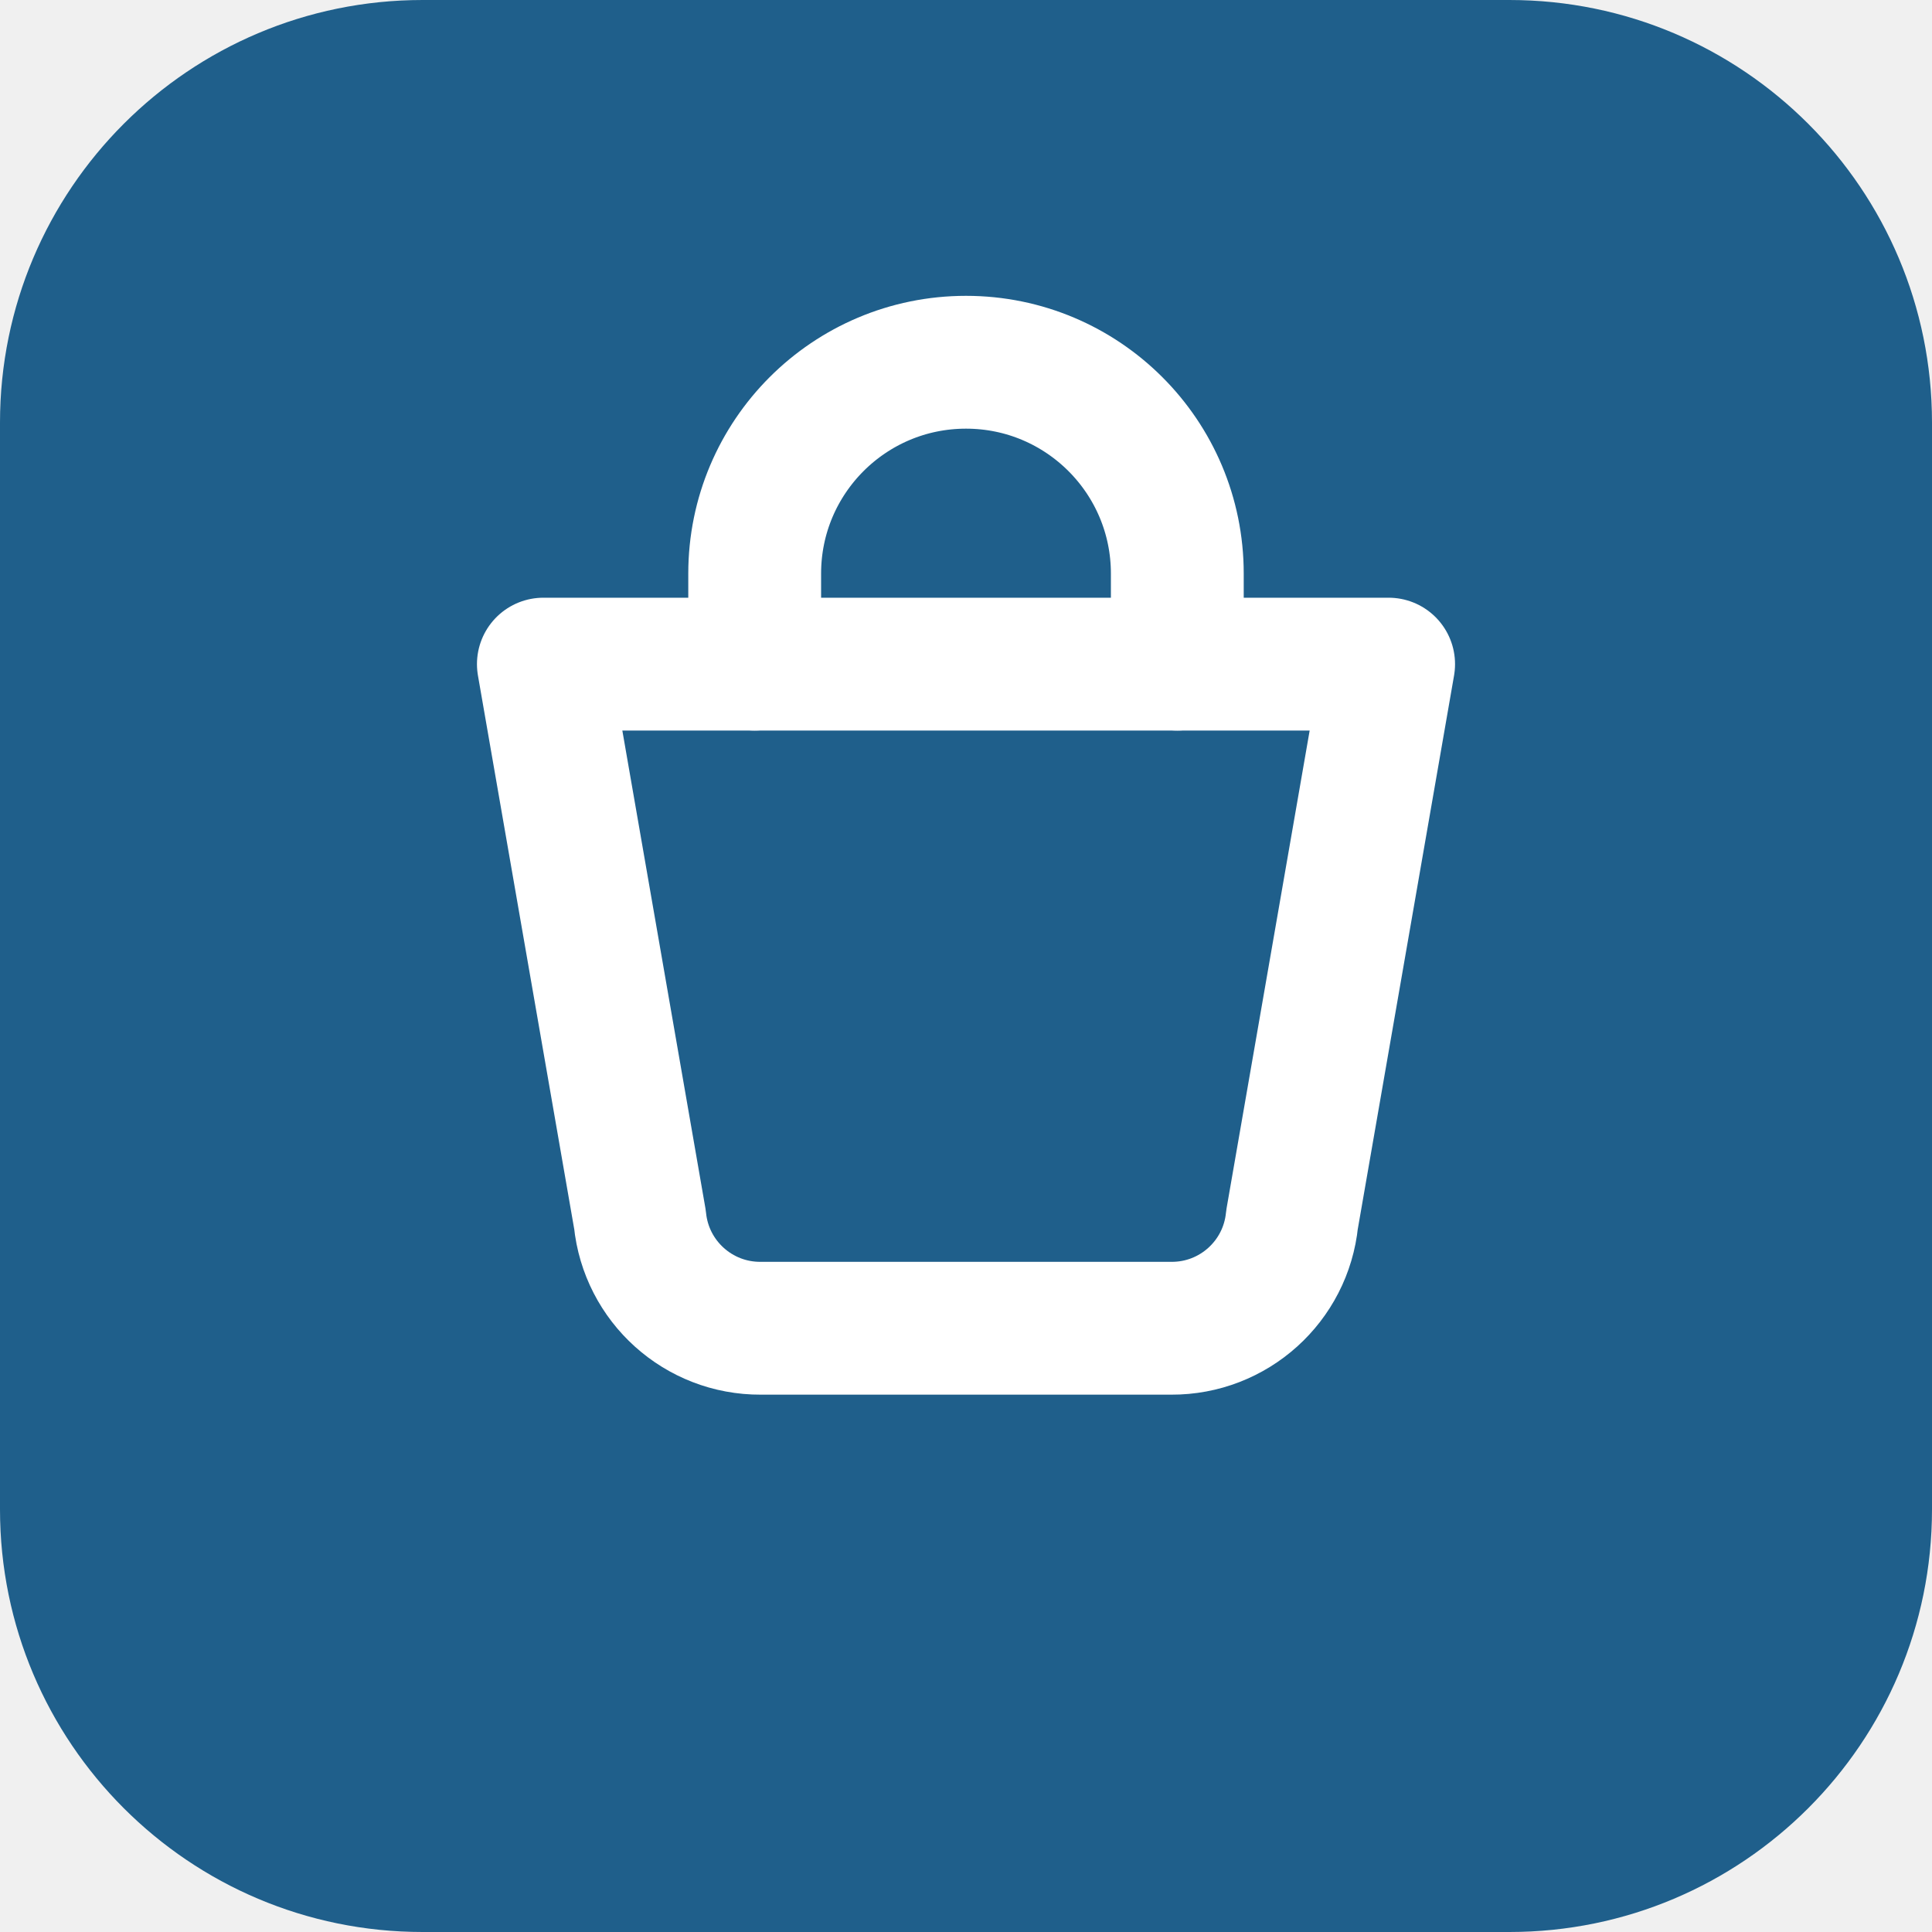
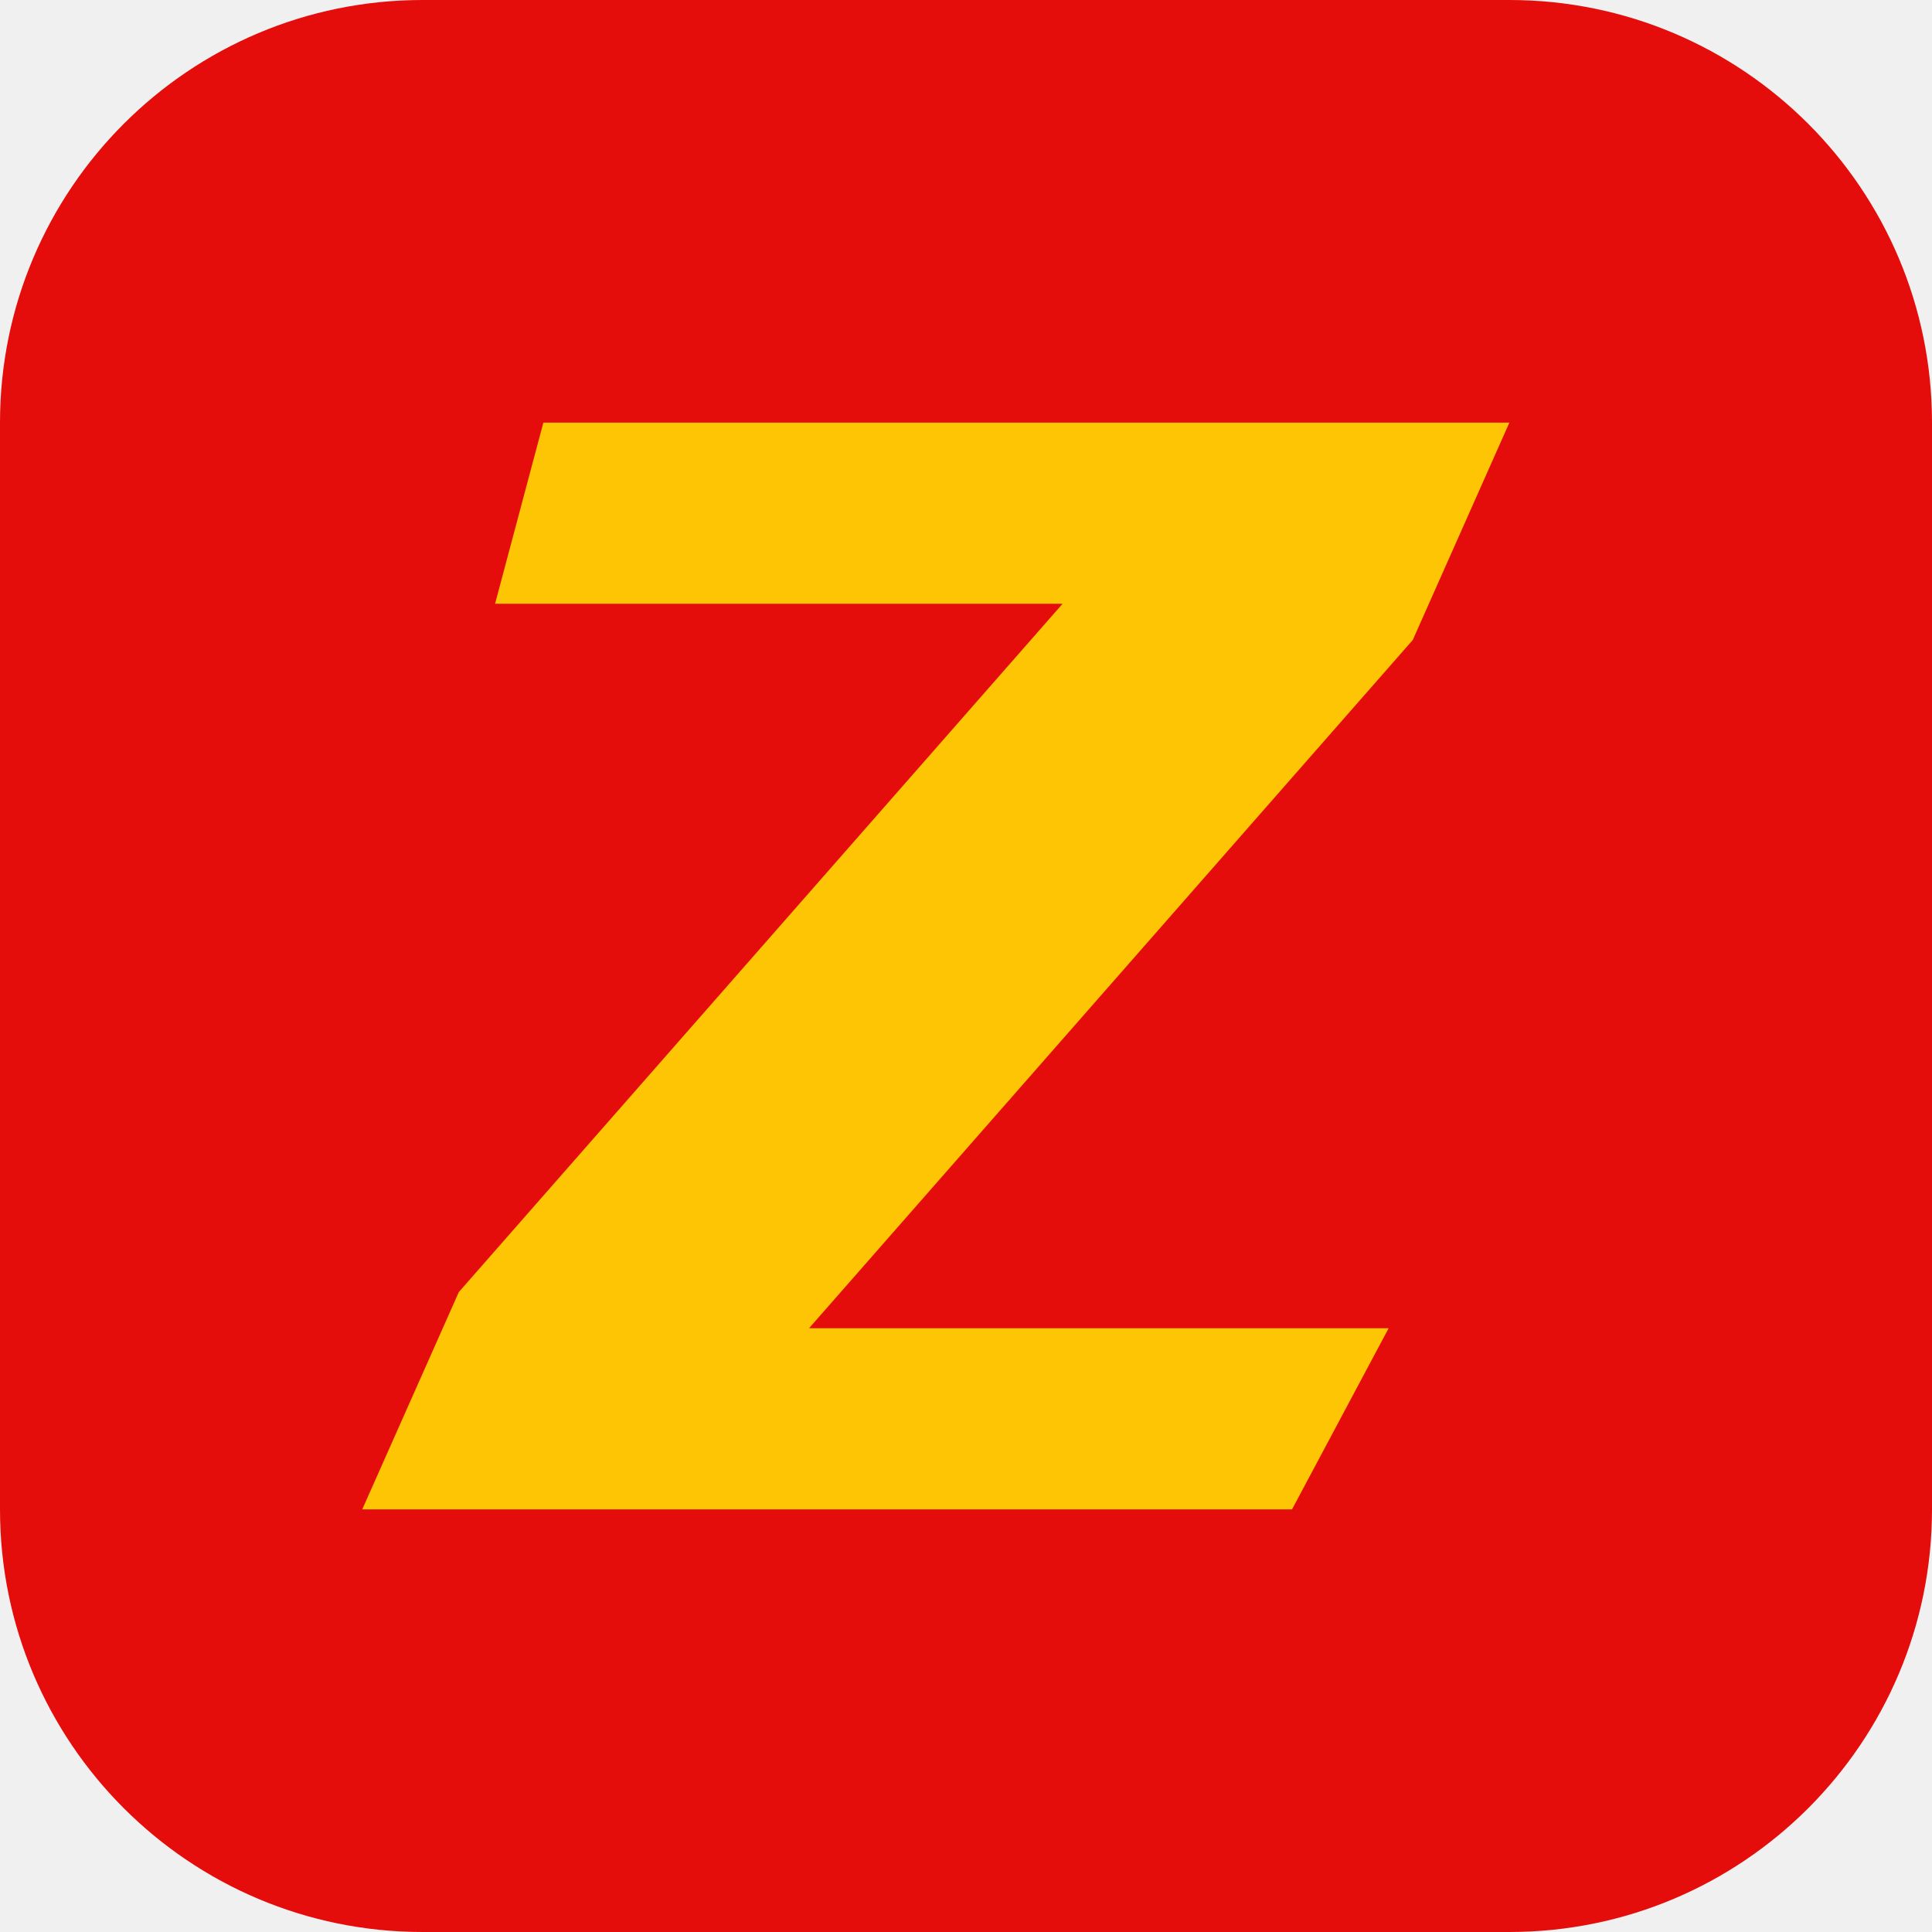
<svg xmlns="http://www.w3.org/2000/svg" viewBox="0 0 32 32">
-   <rect width="32" height="32" rx="7" fill="#1f5f8b" />
-   <path d="M9 11h14l-1.6 9.2a2 2 0 0 1-2 1.8h-6.8a2 2 0 0 1-2-1.8L9 11Z" fill="none" stroke="#fff" stroke-width="2.2" stroke-linejoin="round" />
-   <path d="M12.5 11V9.5a3.5 3.5 0 0 1 7 0V11" fill="none" stroke="#fff" stroke-width="2.2" stroke-linecap="round" />
+   <rect width="32" height="32" rx="7" fill="#e40d0b" />
+   <path d="M9 7h16l-1.6 3.6L13.4 22H23l-1.6 3H6l1.6-3.6L17.6 10H8.2Z" fill="#fec504" />
</svg>
